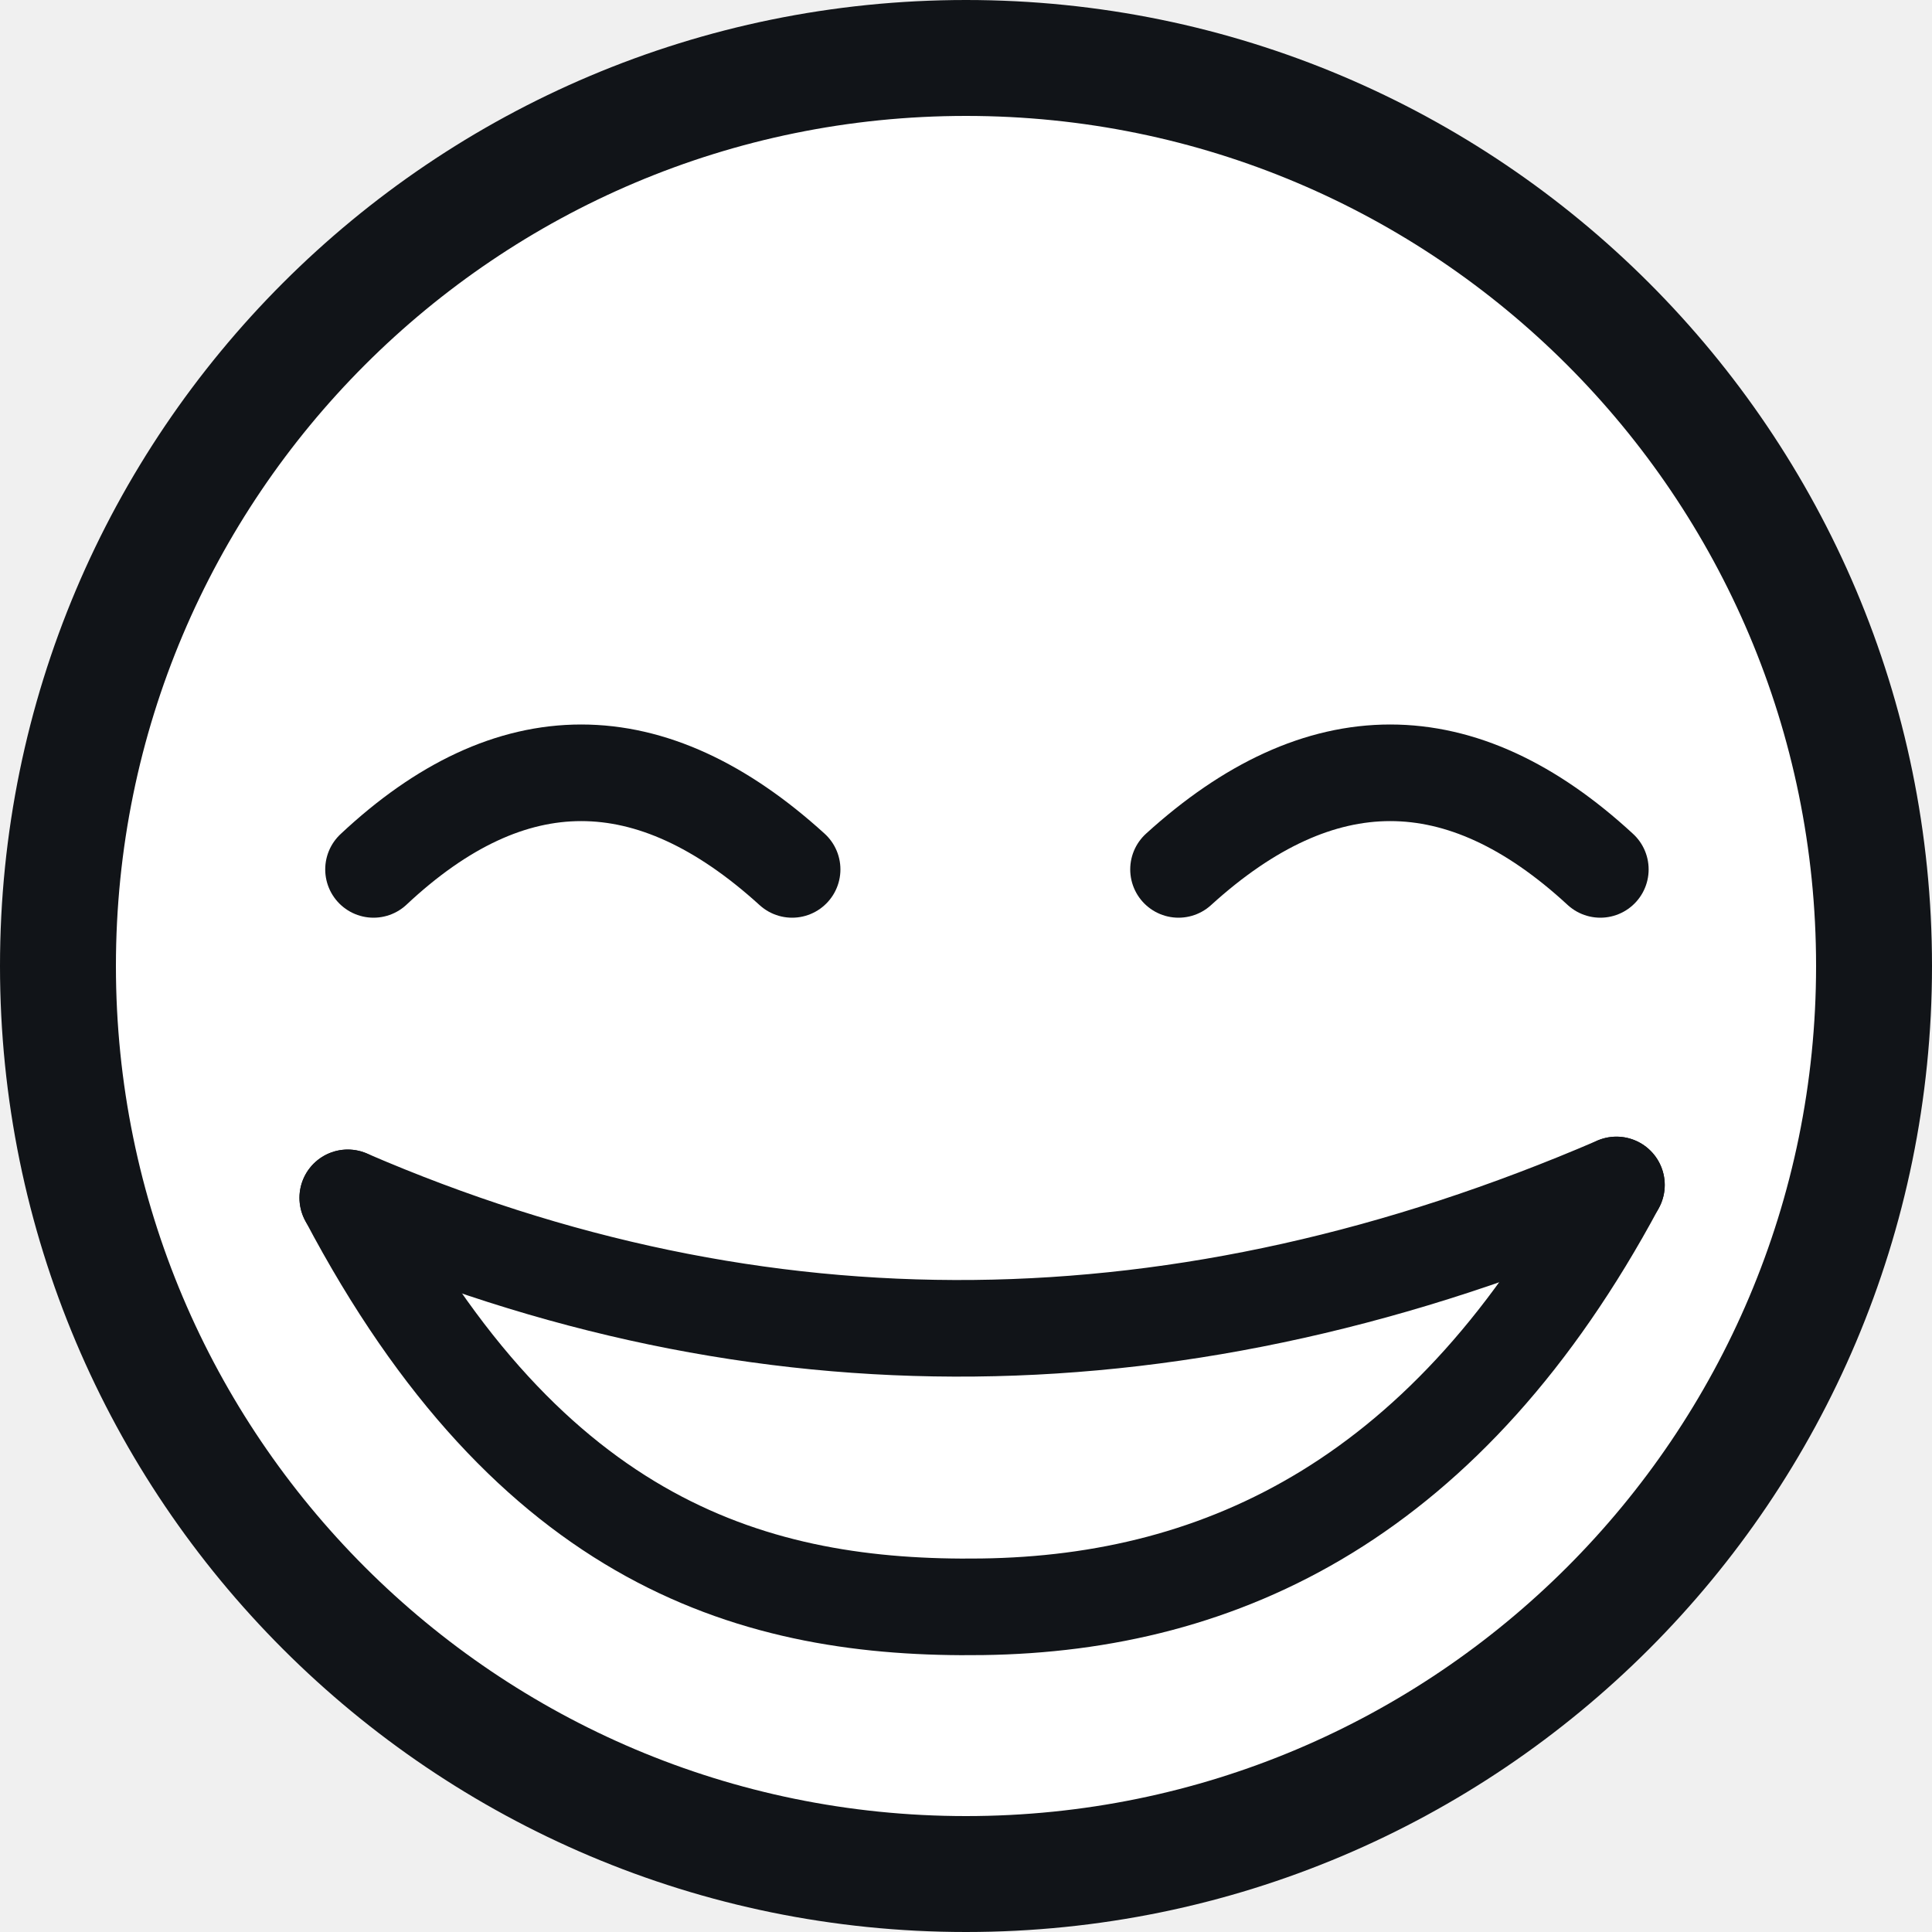
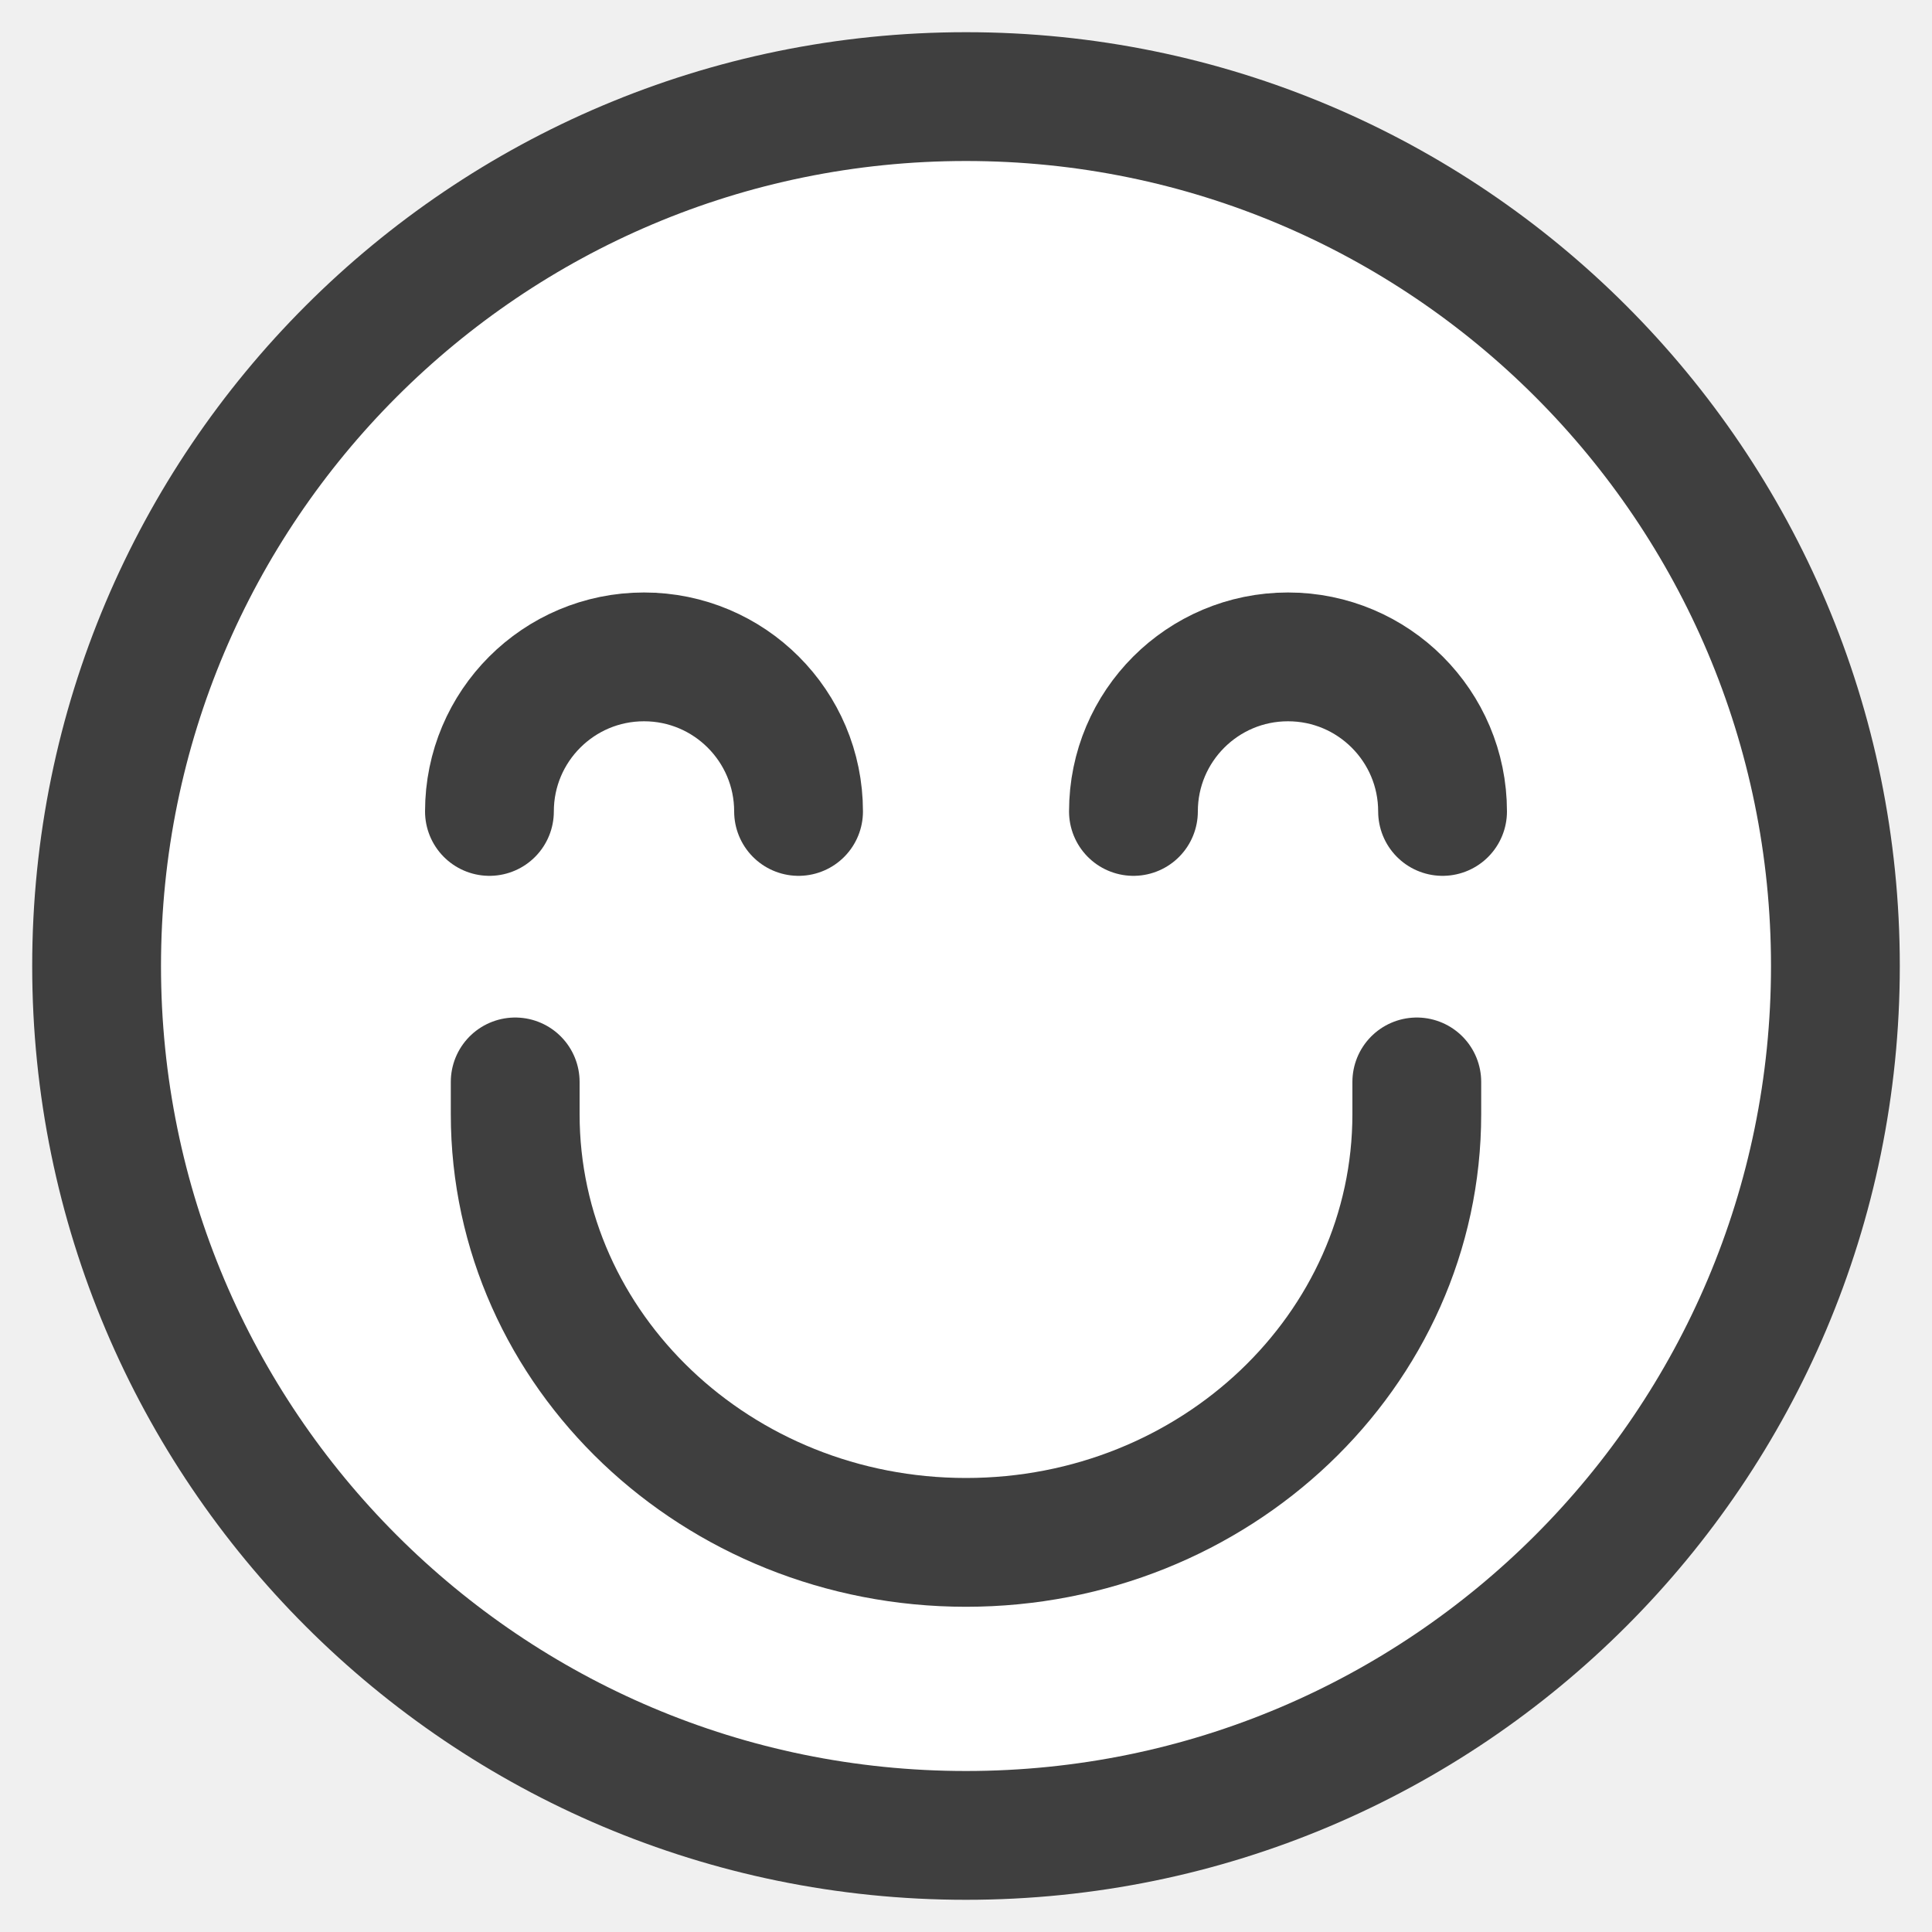
- <svg xmlns="http://www.w3.org/2000/svg" viewBox="0 0 600 600" fill="none" stroke="#111418" stroke-linecap="round" stroke-linejoin="round">
-   <circle cx="300" cy="300" r="282" fill="#ffffff" stroke-width="36" />
-   <g stroke-width="30">
-     <path d="M116 270 Q 180 210 246 270" />
-     <path d="M366 270 Q 432 210 497 270" />
-     <path d="M108 372 C 165 480 235 500 305 499 C 380 498 450 465 502 368" />
-     <path d="M108 372 Q 300 455 502 368" />
-   </g>
+ <svg xmlns="http://www.w3.org/2000/svg" viewBox="0 0 600 600" fill="none" stroke="#3f3f3f" stroke-width="40" stroke-linecap="round" stroke-linejoin="round">
+   <circle cx="300" cy="300" r="270" fill="#ffffff" />
+   <path d="M152 252 A48 48 0 0 1 248 252" />
+   <path d="M352 252 A48 48 0 0 1 448 252" />
+   <path d="M160 336 V346 A140 133 0 0 0 440 346 V336" />
</svg>
